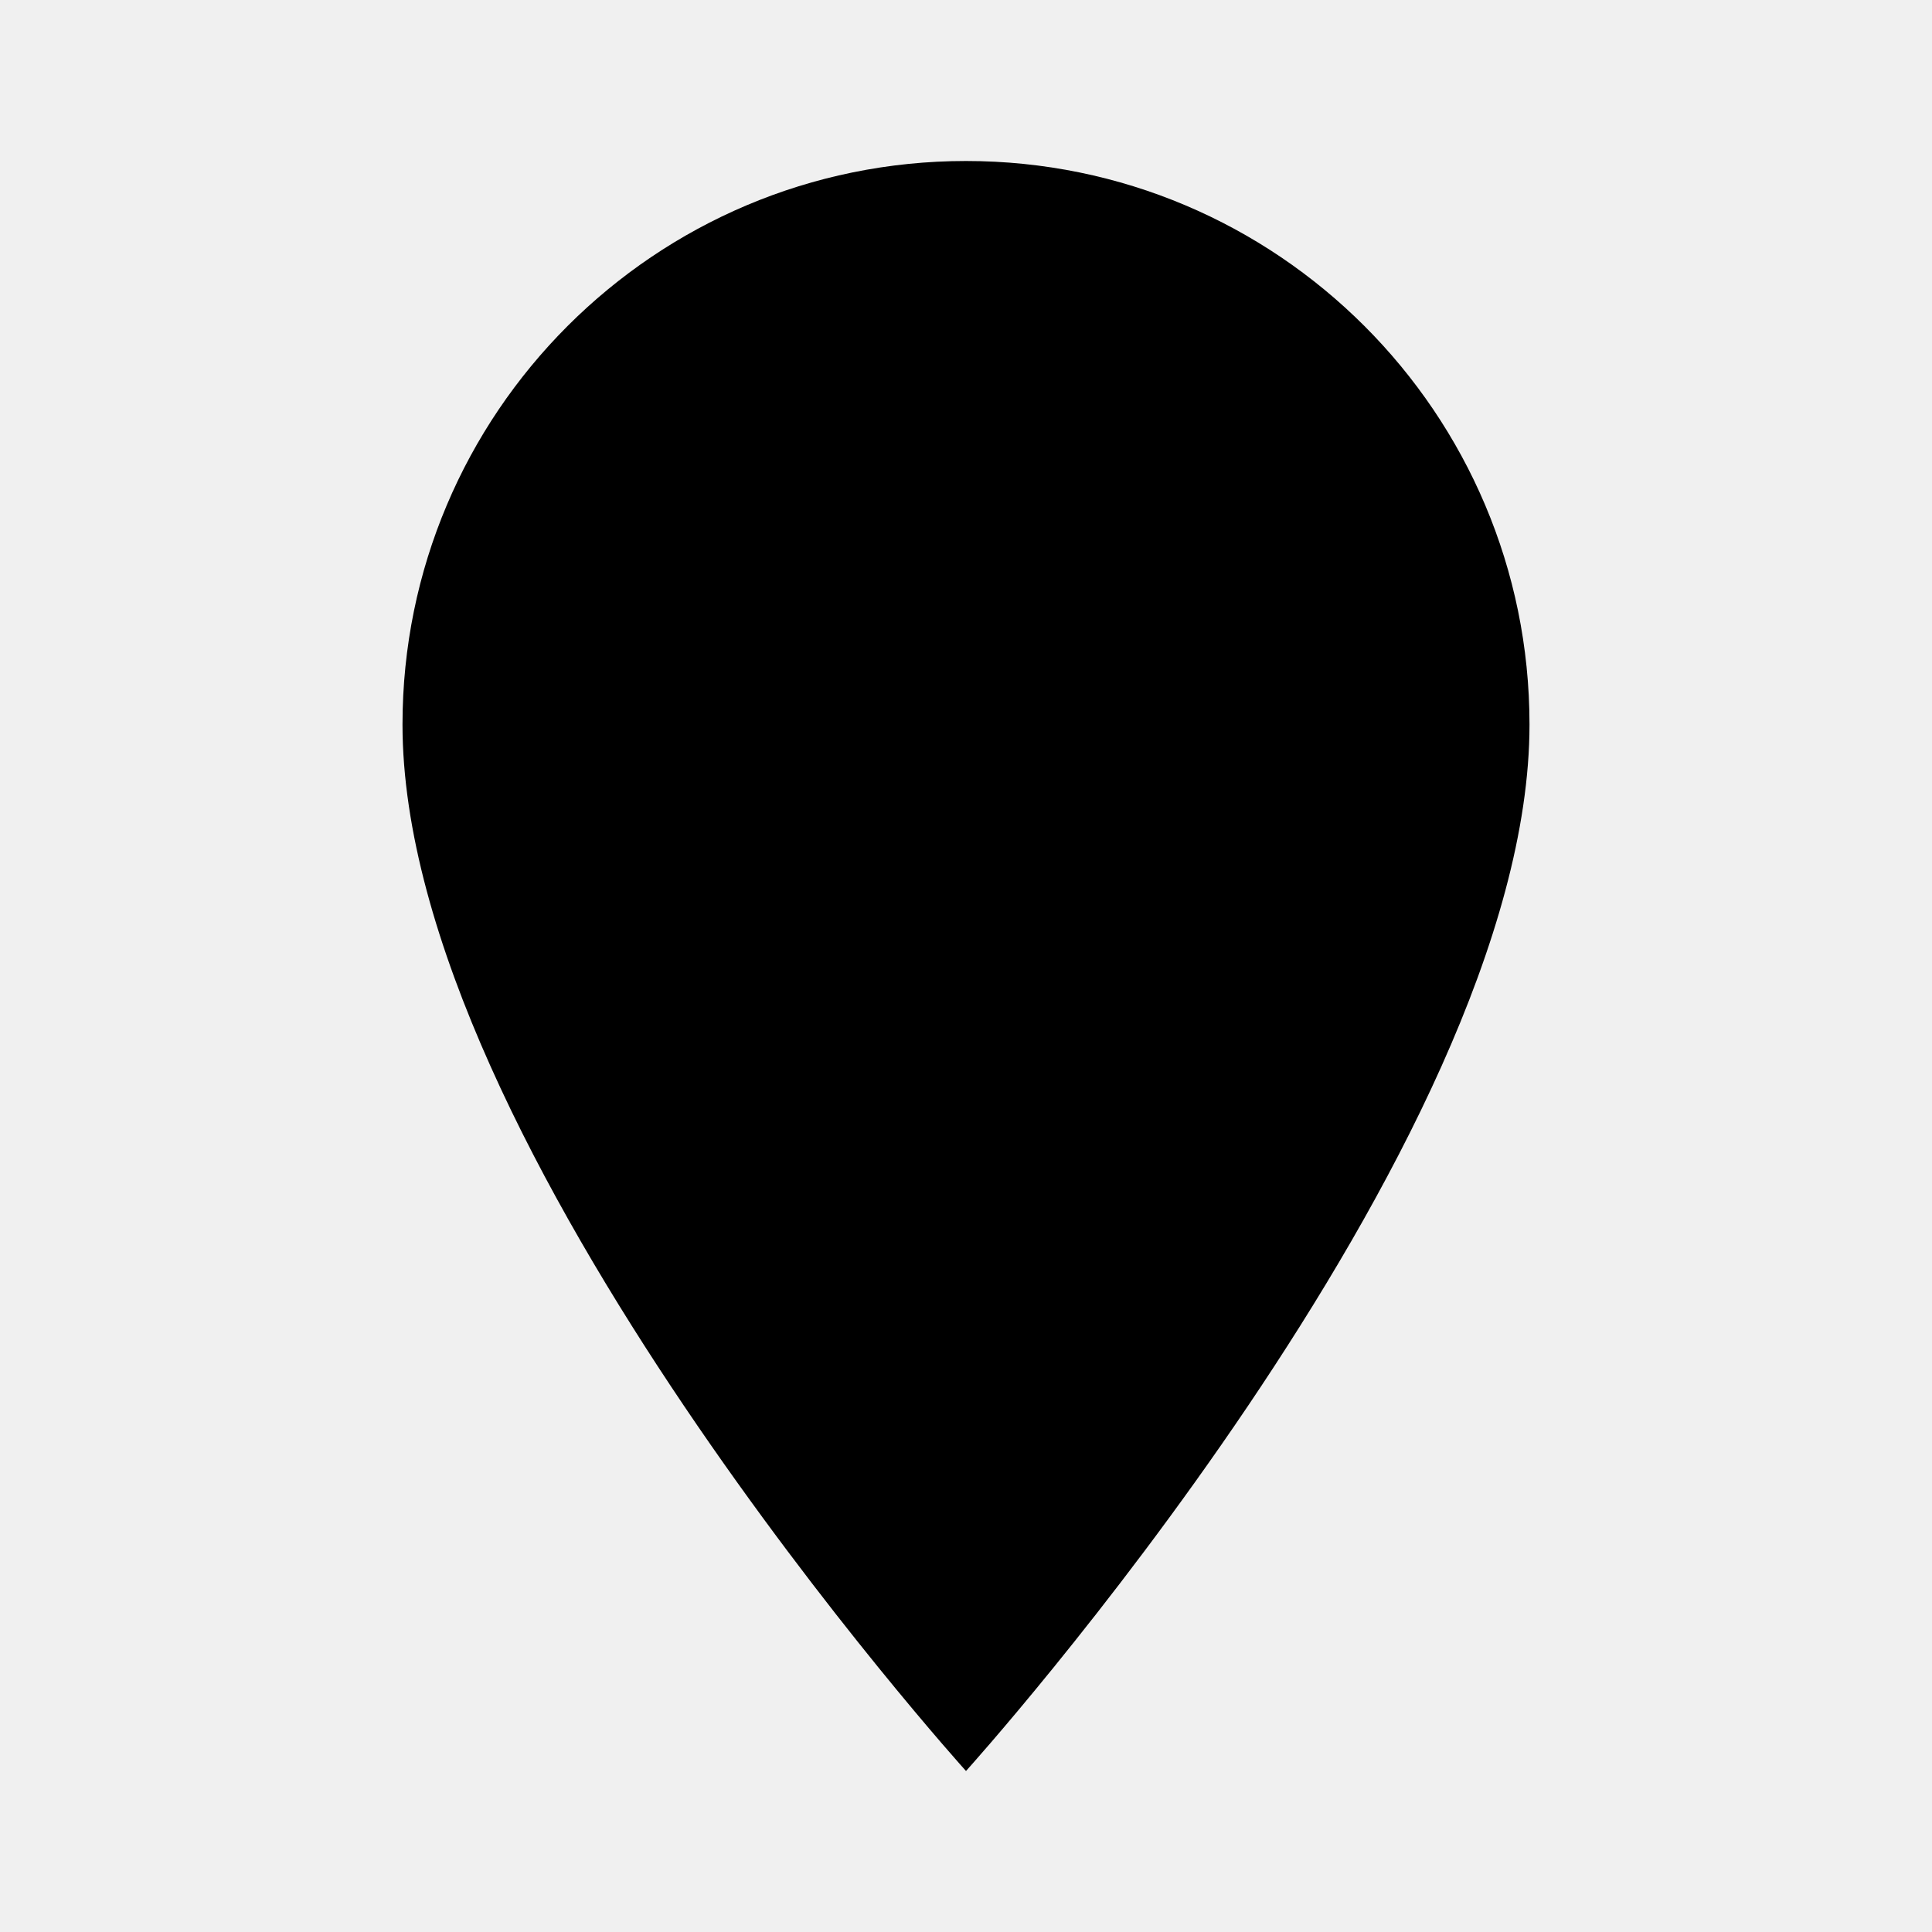
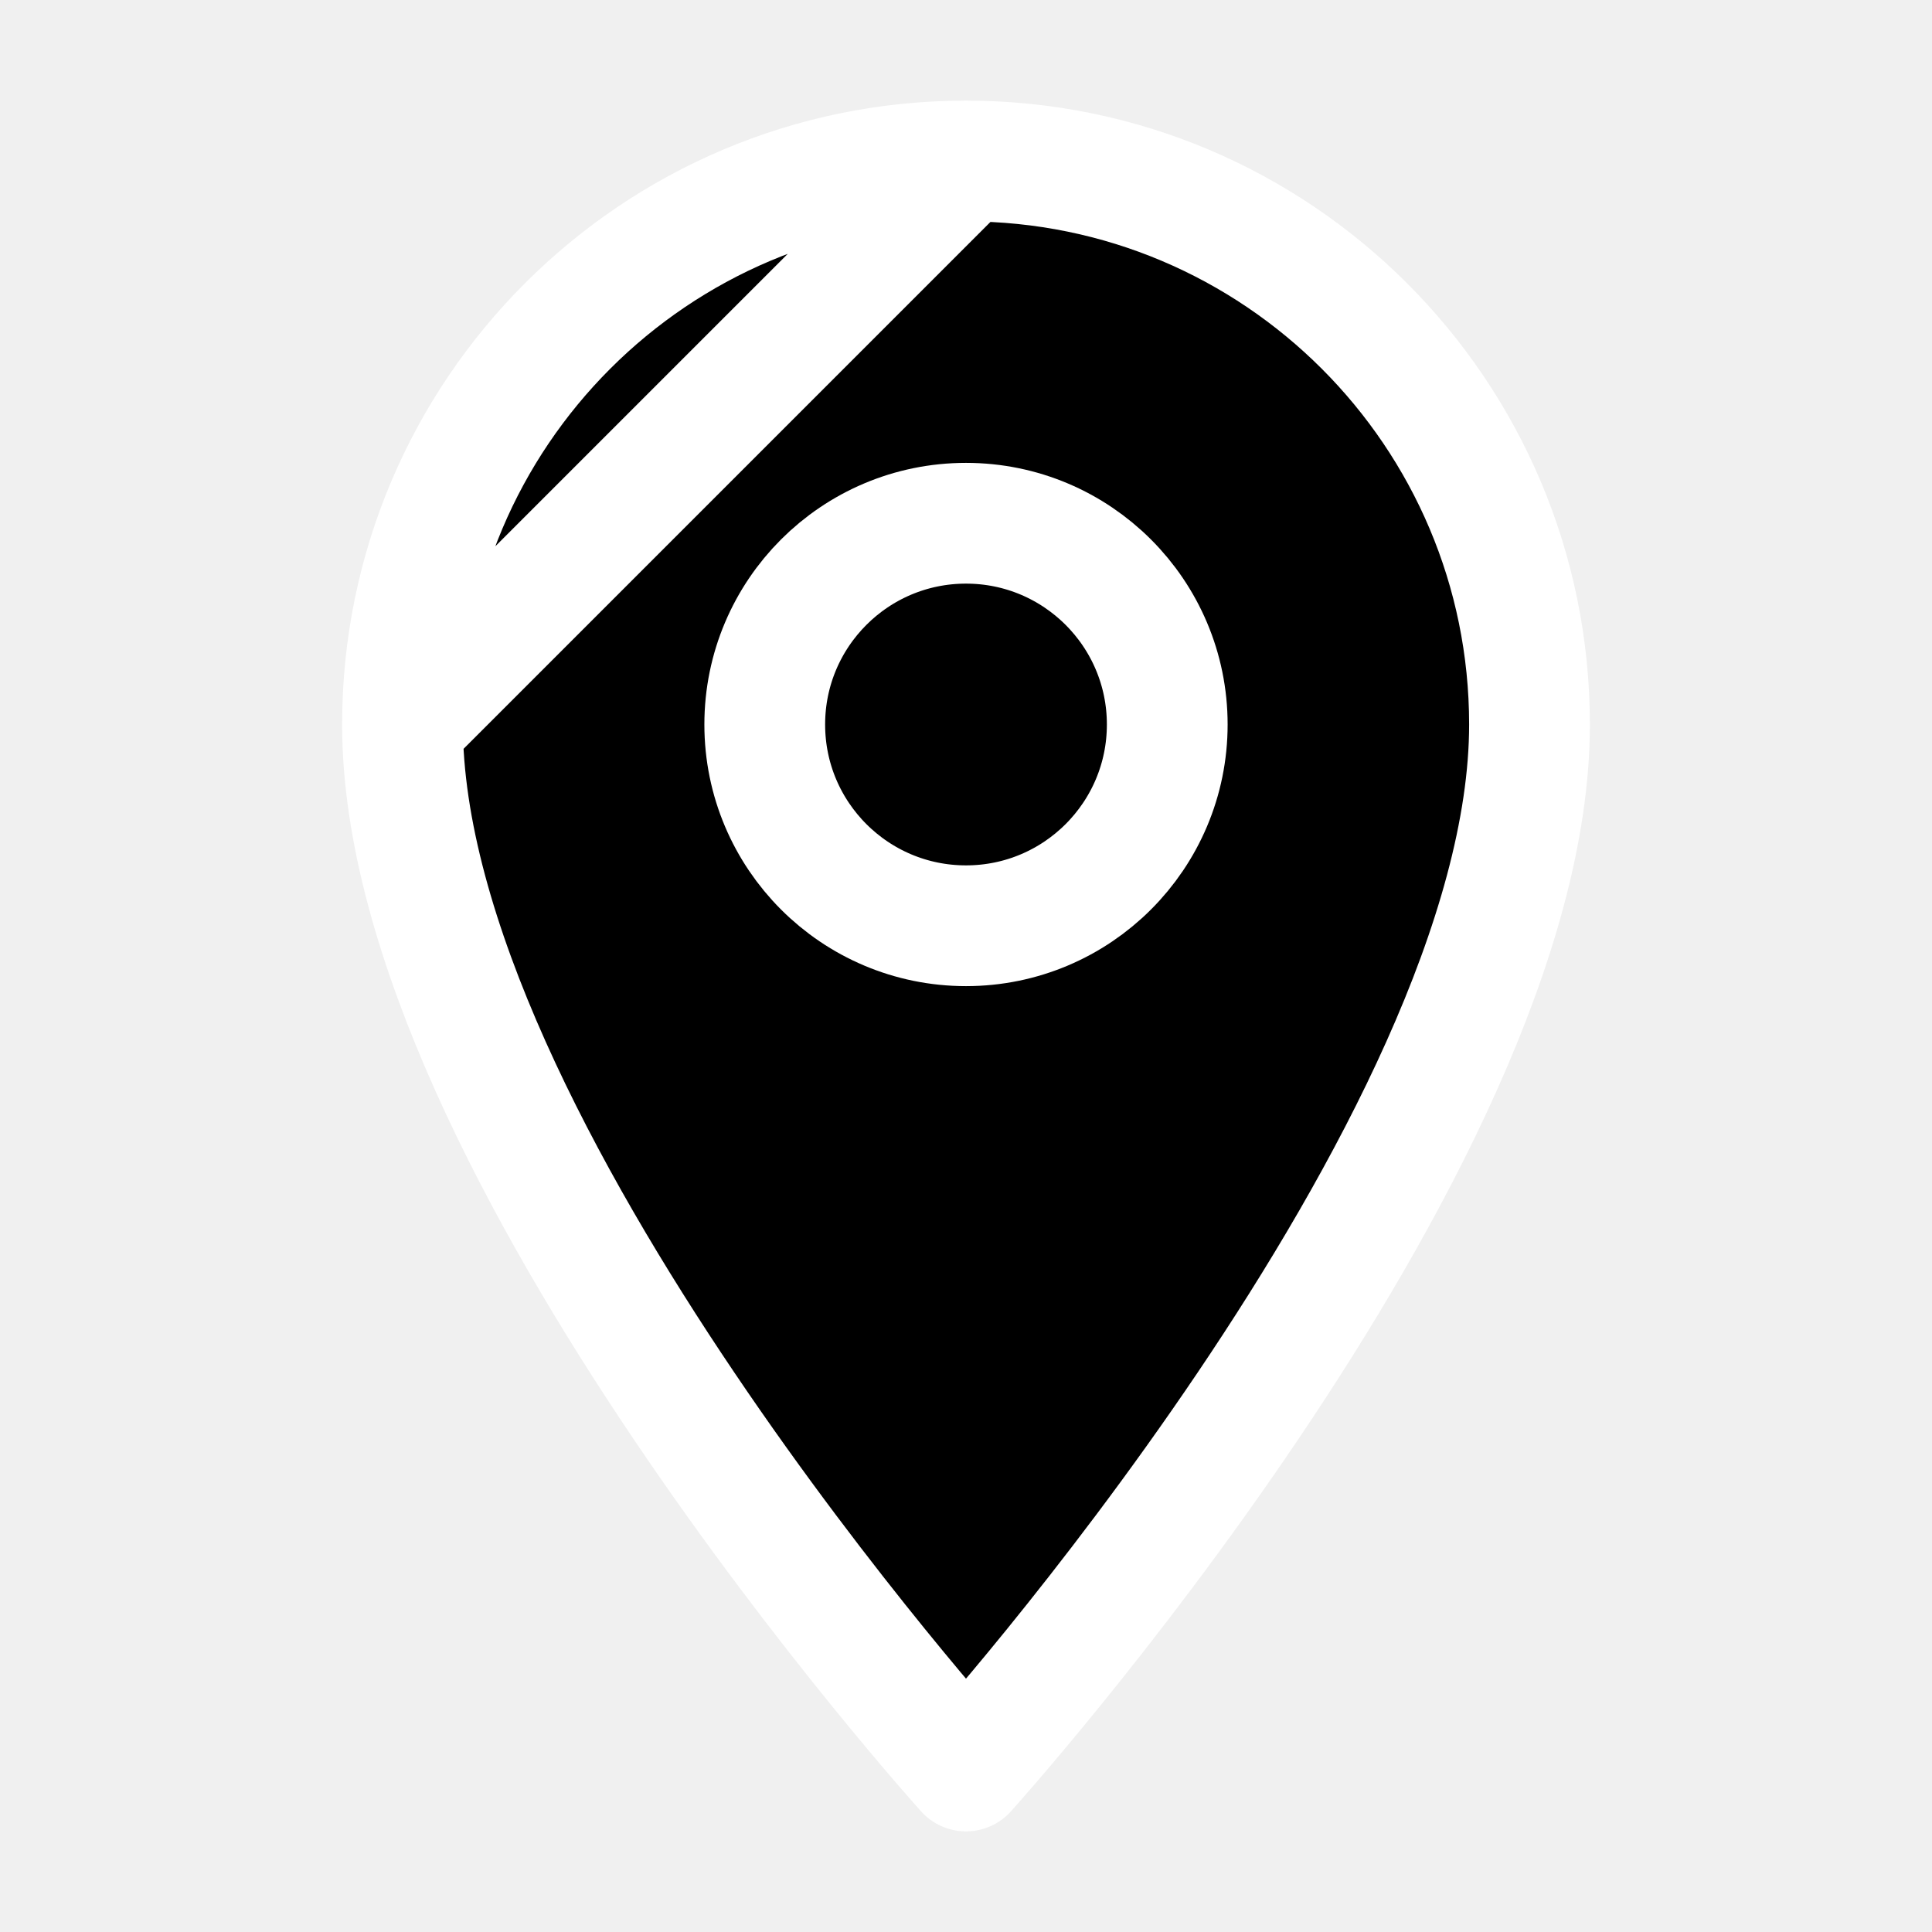
- <svg xmlns="http://www.w3.org/2000/svg" width="1024" height="1024" viewBox="0 0 24 24" fill="#000000" stroke="none">
+ <svg xmlns="http://www.w3.org/2000/svg" width="1024" height="1024" viewBox="0 0 24 24" fill="#000000" stroke="#ffffff" stroke-width="1.5" stroke-linecap="round" stroke-linejoin="round">
  <path d="M12 2a7 7 0 0 0-7 7c0 5.25 7 13 7 13s7-7.75 7-13a7 7 0 0 0-14 0Z" />
-   <circle cx="12" cy="9" r="2.5" />
+   <circle cx="12" cy="9" r="2.5" fill="#000000" stroke="#ffffff" stroke-width="1.5" />
</svg>
